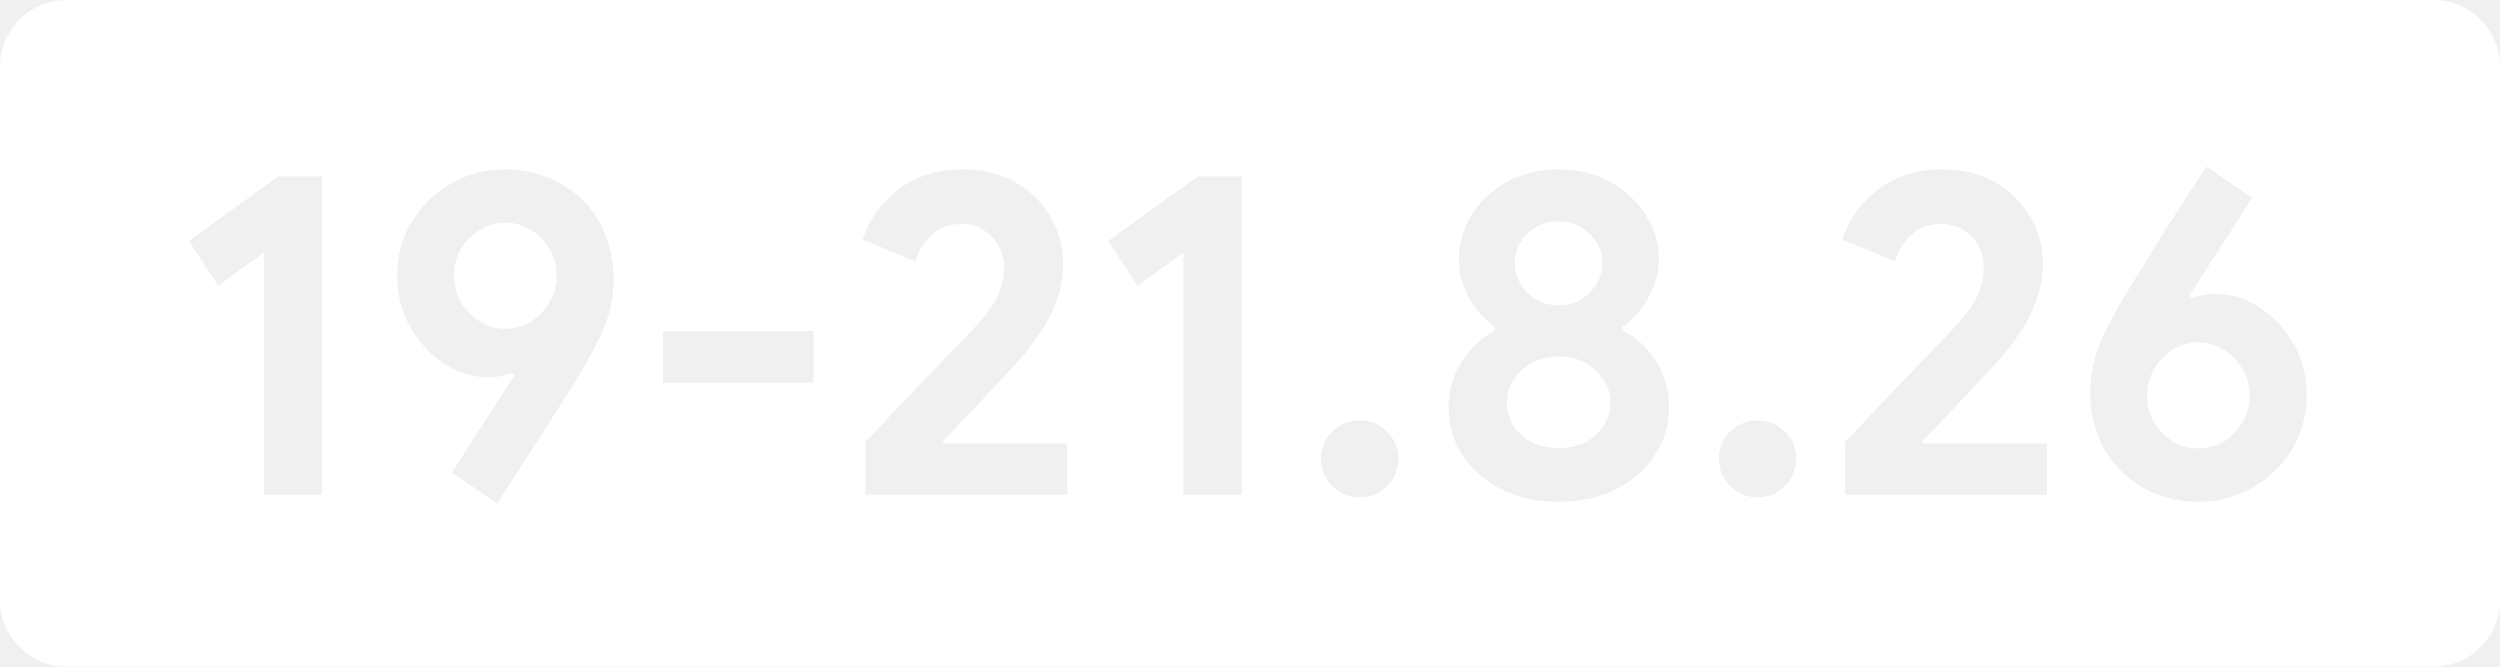
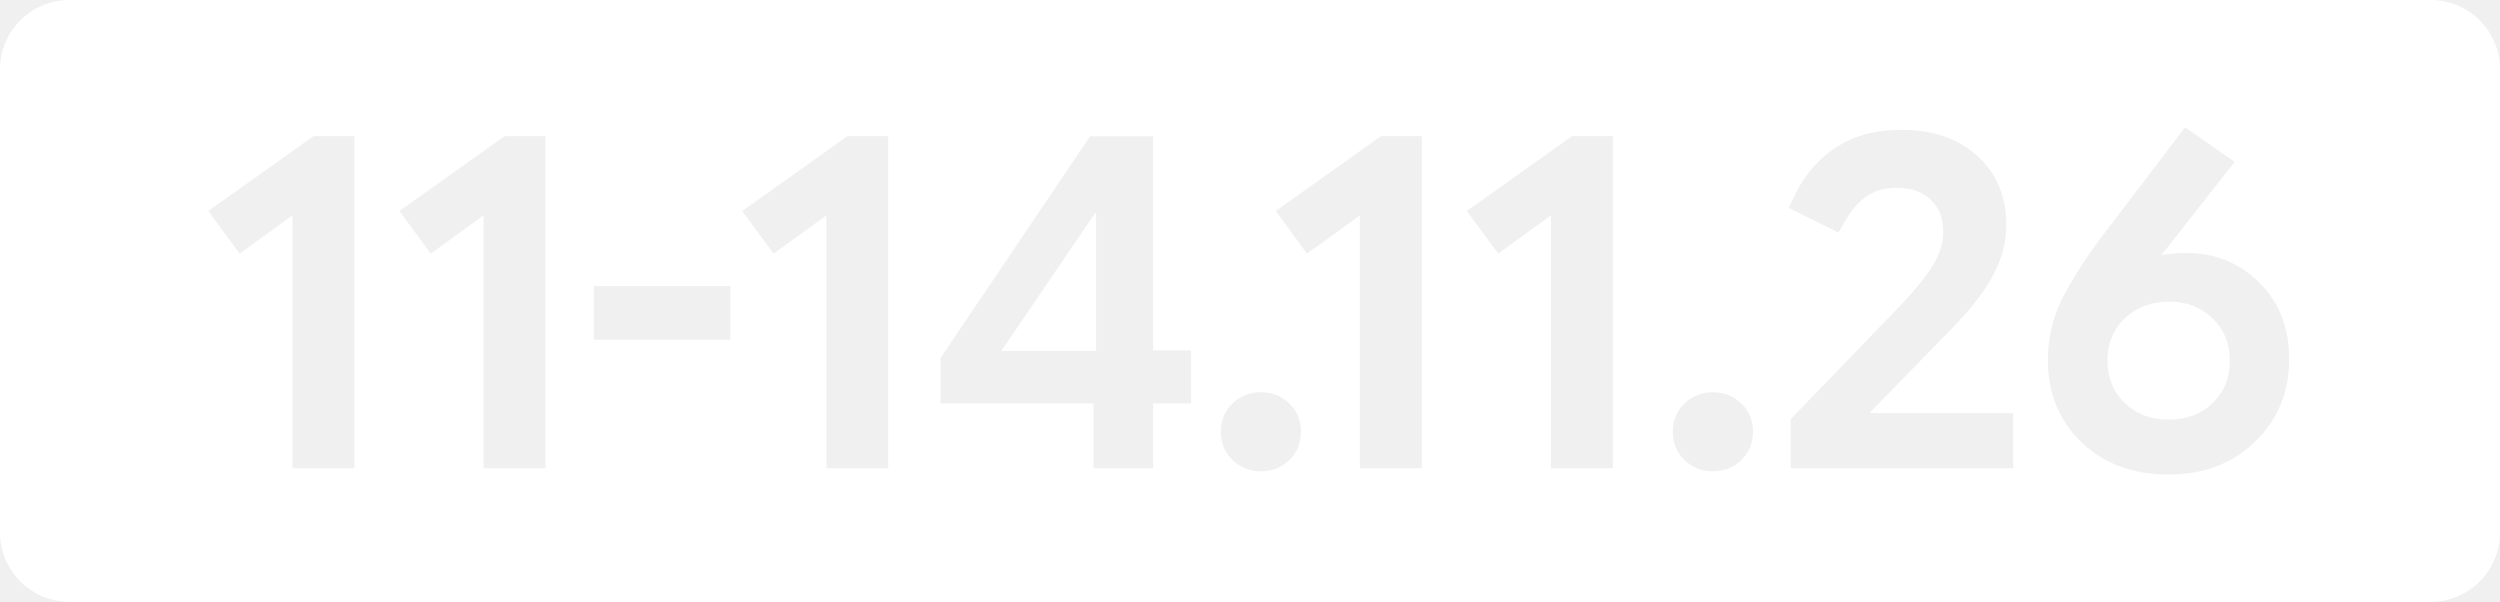
- <svg xmlns="http://www.w3.org/2000/svg" width="225" height="60" viewBox="0 0 225 60" fill="none">
-   <path d="M219 0C222.314 0 225 2.686 225 6V54C225 57.314 222.314 60 219 60H6C2.686 60 4.83207e-08 57.314 0 54V6C7.73132e-07 2.686 2.686 7.85188e-08 6 0H219ZM45.389 15.24C43.709 15.24 42.136 15.654 40.669 16.48C39.202 17.307 38.015 18.44 37.108 19.88C36.202 21.32 35.749 22.96 35.749 24.8C35.749 26.533 36.149 28.094 36.949 29.48C37.749 30.867 38.775 31.96 40.028 32.76C41.282 33.56 42.603 33.96 43.989 33.96C44.389 33.96 44.762 33.92 45.108 33.84C45.482 33.76 45.802 33.666 46.068 33.56L46.309 33.8C45.882 34.466 45.429 35.16 44.949 35.88C44.496 36.6 44.016 37.347 43.509 38.12C43.029 38.867 42.548 39.614 42.068 40.36C41.589 41.107 41.122 41.827 40.669 42.52L44.749 45.32C45.416 44.254 46.136 43.133 46.909 41.96C47.682 40.76 48.442 39.574 49.188 38.4C49.962 37.2 50.682 36.08 51.349 35.04C52.389 33.387 53.295 31.76 54.068 30.16C54.842 28.56 55.228 26.84 55.228 25C55.228 23.773 55.015 22.587 54.589 21.44C54.189 20.267 53.602 19.254 52.829 18.4C51.976 17.44 50.909 16.68 49.629 16.12C48.376 15.534 46.962 15.24 45.389 15.24ZM140.294 15.24C138.561 15.24 137.014 15.614 135.654 16.36C134.294 17.107 133.227 18.094 132.454 19.32C131.681 20.547 131.294 21.894 131.294 23.36C131.294 24.187 131.441 25 131.734 25.8C132.054 26.573 132.455 27.28 132.935 27.92C133.441 28.533 133.974 29.041 134.534 29.44V29.76C133.814 30.133 133.134 30.654 132.494 31.32C131.881 31.987 131.375 32.773 130.975 33.68C130.575 34.56 130.374 35.573 130.374 36.72C130.374 38.266 130.788 39.68 131.614 40.96C132.468 42.24 133.641 43.267 135.134 44.04C136.627 44.787 138.347 45.16 140.294 45.16C142.267 45.16 143.987 44.787 145.454 44.04C146.947 43.267 148.108 42.24 148.935 40.96C149.788 39.68 150.214 38.266 150.214 36.72C150.214 35.573 150.014 34.546 149.614 33.64C149.241 32.733 148.734 31.947 148.095 31.28C147.481 30.614 146.788 30.106 146.015 29.76V29.44C146.601 29.04 147.134 28.533 147.614 27.92C148.121 27.28 148.521 26.573 148.814 25.8C149.134 25 149.294 24.187 149.294 23.36C149.294 21.894 148.895 20.547 148.095 19.32C147.321 18.094 146.254 17.107 144.895 16.36C143.561 15.614 142.027 15.24 140.294 15.24ZM198.601 15C198.041 15.8 197.481 16.64 196.921 17.52C196.361 18.399 195.787 19.294 195.2 20.2C194.64 21.08 194.094 21.96 193.561 22.84C193.027 23.72 192.508 24.56 192.001 25.36C190.961 27.014 190.054 28.64 189.28 30.24C188.507 31.84 188.121 33.56 188.121 35.4C188.121 36.627 188.334 37.853 188.761 39.08C189.214 40.28 189.854 41.307 190.681 42.16C191.534 43.067 192.574 43.8 193.801 44.36C195.054 44.894 196.441 45.16 197.961 45.16C199.214 45.16 200.414 44.92 201.561 44.44C202.734 43.961 203.774 43.294 204.681 42.44C205.587 41.587 206.294 40.574 206.801 39.4C207.334 38.227 207.601 36.96 207.601 35.6C207.601 33.84 207.2 32.28 206.4 30.92C205.6 29.533 204.574 28.44 203.32 27.64C202.067 26.84 200.747 26.44 199.36 26.44C198.96 26.44 198.587 26.48 198.24 26.56C197.894 26.613 197.574 26.706 197.28 26.84L197.041 26.6C197.441 25.986 197.88 25.306 198.36 24.56C198.84 23.813 199.334 23.04 199.841 22.24C200.374 21.44 200.88 20.667 201.36 19.92C201.84 19.147 202.281 18.44 202.681 17.8L198.601 15ZM122.377 37.84C121.417 37.84 120.591 38.173 119.897 38.84C119.231 39.507 118.897 40.32 118.897 41.28C118.898 42.24 119.231 43.066 119.897 43.76C120.591 44.426 121.417 44.76 122.377 44.76C123.337 44.76 124.151 44.426 124.817 43.76C125.511 43.066 125.857 42.24 125.857 41.28C125.857 40.32 125.511 39.507 124.817 38.84C124.151 38.173 123.337 37.84 122.377 37.84ZM158.185 37.84C157.225 37.84 156.398 38.173 155.705 38.84C155.038 39.507 154.705 40.32 154.705 41.28C154.705 42.24 155.038 43.066 155.705 43.76C156.398 44.426 157.225 44.76 158.185 44.76C159.145 44.76 159.958 44.426 160.625 43.76C161.318 43.066 161.665 42.24 161.665 41.28C161.665 40.32 161.318 39.507 160.625 38.84C159.958 38.173 159.145 37.84 158.185 37.84ZM25.04 15.88L17 21.68L19.641 25.72L23.76 22.72V44.52H29V15.88H25.04ZM86.65 15.24C85.37 15.24 84.21 15.427 83.17 15.8C82.157 16.173 81.277 16.68 80.53 17.32C79.784 17.934 79.17 18.614 78.69 19.36C78.211 20.107 77.864 20.84 77.65 21.56L82.37 23.52C82.557 22.933 82.823 22.386 83.17 21.88C83.517 21.373 83.97 20.96 84.53 20.64C85.09 20.32 85.77 20.16 86.57 20.16C87.37 20.16 88.05 20.36 88.61 20.76C89.197 21.133 89.636 21.614 89.93 22.2C90.223 22.787 90.37 23.373 90.37 23.96C90.37 24.866 90.184 25.746 89.811 26.6C89.437 27.426 88.784 28.334 87.851 29.32C87.584 29.614 87.157 30.067 86.57 30.68C85.984 31.293 85.317 31.986 84.57 32.76C83.85 33.506 83.103 34.28 82.33 35.08C81.583 35.88 80.877 36.627 80.21 37.32C79.57 38.014 79.037 38.587 78.61 39.04L77.891 39.76V44.52H96.05V39.92H84.97L84.851 39.68C85.091 39.466 85.397 39.16 85.77 38.76C86.17 38.333 86.61 37.867 87.09 37.36C87.57 36.854 88.064 36.333 88.57 35.8C89.077 35.24 89.57 34.707 90.05 34.2C90.556 33.694 90.997 33.227 91.37 32.8C92.17 31.947 92.89 31.04 93.53 30.08C94.197 29.12 94.716 28.107 95.09 27.04C95.49 25.947 95.69 24.84 95.69 23.72C95.69 22.227 95.317 20.84 94.57 19.56C93.85 18.28 92.81 17.24 91.45 16.44C90.117 15.64 88.517 15.24 86.65 15.24ZM107.789 15.88L99.749 21.68L102.389 25.72L106.509 22.72V44.52H111.749V15.88H107.789ZM174.822 15.24C173.542 15.24 172.382 15.427 171.342 15.8C170.329 16.173 169.449 16.68 168.702 17.32C167.956 17.934 167.342 18.614 166.862 19.36C166.382 20.107 166.036 20.84 165.822 21.56L170.542 23.52C170.729 22.933 170.995 22.386 171.342 21.88C171.688 21.373 172.142 20.96 172.702 20.64C173.262 20.32 173.942 20.16 174.742 20.16C175.542 20.16 176.222 20.36 176.782 20.76C177.369 21.133 177.808 21.614 178.102 22.2C178.395 22.787 178.542 23.373 178.542 23.96C178.542 24.866 178.356 25.746 177.982 26.6C177.609 27.426 176.956 28.334 176.022 29.32C175.756 29.614 175.329 30.067 174.742 30.68C174.156 31.293 173.489 31.986 172.742 32.76C172.022 33.506 171.275 34.28 170.502 35.08C169.755 35.88 169.048 36.627 168.382 37.32C167.742 38.014 167.209 38.587 166.782 39.04L166.062 39.76V44.52H184.222V39.92H173.142L173.022 39.68C173.262 39.466 173.569 39.16 173.942 38.76C174.342 38.333 174.782 37.867 175.262 37.36C175.742 36.854 176.236 36.333 176.742 35.8C177.249 35.24 177.742 34.707 178.222 34.2C178.728 33.694 179.169 33.227 179.542 32.8C180.342 31.947 181.062 31.04 181.702 30.08C182.369 29.12 182.888 28.107 183.262 27.04C183.662 25.947 183.862 24.84 183.862 23.72C183.862 22.227 183.489 20.84 182.742 19.56C182.022 18.28 180.982 17.24 179.622 16.44C178.289 15.64 176.689 15.24 174.822 15.24ZM197.841 30.8C198.641 30.8 199.388 31.014 200.081 31.44C200.801 31.867 201.374 32.454 201.801 33.2C202.254 33.92 202.48 34.733 202.48 35.64C202.48 36.52 202.254 37.32 201.801 38.04C201.374 38.76 200.814 39.333 200.121 39.76C199.428 40.16 198.667 40.36 197.841 40.36C197.041 40.36 196.294 40.16 195.601 39.76C194.907 39.333 194.334 38.76 193.881 38.04C193.454 37.32 193.24 36.52 193.24 35.64C193.24 34.733 193.454 33.92 193.881 33.2C194.334 32.454 194.907 31.867 195.601 31.44C196.321 31.014 197.067 30.8 197.841 30.8ZM140.294 32.08C141.174 32.08 141.961 32.266 142.654 32.64C143.348 33.013 143.894 33.52 144.294 34.16C144.721 34.773 144.935 35.453 144.935 36.2C144.935 36.973 144.734 37.68 144.334 38.32C143.934 38.933 143.387 39.427 142.694 39.8C142.001 40.147 141.201 40.32 140.294 40.32C139.387 40.32 138.574 40.146 137.854 39.8C137.161 39.426 136.614 38.934 136.214 38.32C135.814 37.68 135.614 36.973 135.614 36.2C135.614 35.454 135.814 34.773 136.214 34.16C136.641 33.52 137.201 33.013 137.895 32.64C138.614 32.267 139.414 32.08 140.294 32.08ZM59.665 29.8V34.44H73.225V29.8H59.665ZM45.509 20.04C46.309 20.04 47.056 20.253 47.749 20.68C48.442 21.08 49.002 21.64 49.429 22.36C49.882 23.054 50.108 23.853 50.108 24.76C50.108 25.666 49.882 26.494 49.429 27.24C49.002 27.96 48.442 28.533 47.749 28.96C47.056 29.387 46.309 29.6 45.509 29.6C44.709 29.6 43.949 29.387 43.228 28.96C42.535 28.533 41.962 27.96 41.509 27.24C41.082 26.494 40.869 25.666 40.869 24.76C40.869 23.853 41.082 23.054 41.509 22.36C41.962 21.64 42.535 21.08 43.228 20.68C43.949 20.253 44.709 20.04 45.509 20.04ZM140.294 19.92C141.387 19.92 142.308 20.293 143.055 21.04C143.828 21.76 144.214 22.64 144.214 23.68C144.214 24.693 143.828 25.587 143.055 26.36C142.308 27.107 141.387 27.48 140.294 27.48C139.547 27.48 138.867 27.307 138.254 26.96C137.667 26.613 137.201 26.146 136.854 25.56C136.508 24.973 136.334 24.346 136.334 23.68C136.334 22.64 136.708 21.76 137.454 21.04C138.227 20.293 139.174 19.92 140.294 19.92Z" fill="white" />
+ <svg xmlns="http://www.w3.org/2000/svg" width="216" height="52" viewBox="0 0 216 52" fill="none">
+   <path d="M210 0C213.314 1.54621e-06 216 2.686 216 6V46C216 49.314 213.314 52 210 52H6C2.686 52 1.61069e-08 49.314 0 46V6C6.44277e-07 2.686 2.686 2.41596e-08 6 0H210ZM181.924 20.012C180.402 22.001 179.187 23.864 178.279 25.6C177.385 27.322 176.938 29.164 176.938 31.127C176.938 33.984 177.905 36.347 179.841 38.216C181.777 40.072 184.287 41 187.371 41C190.402 41 192.892 40.052 194.841 38.156C196.803 36.26 197.785 33.883 197.785 31.026C197.785 28.316 196.924 26.113 195.202 24.418C193.48 22.709 191.383 21.855 188.913 21.855C188.174 21.855 187.451 21.92 186.741 22.048L193.079 13.984L188.793 11L181.924 20.012ZM108.942 33.891C107.968 33.891 107.146 34.218 106.479 34.872C105.811 35.513 105.478 36.32 105.478 37.295C105.478 38.27 105.811 39.084 106.479 39.738C107.146 40.392 107.968 40.72 108.942 40.72C109.93 40.72 110.751 40.392 111.405 39.738C112.073 39.084 112.406 38.27 112.406 37.295C112.406 36.32 112.073 35.513 111.405 34.872C110.751 34.218 109.93 33.891 108.942 33.891ZM147.994 33.891C147.02 33.891 146.199 34.218 145.531 34.872C144.864 35.513 144.529 36.32 144.529 37.295C144.529 38.27 144.864 39.084 145.531 39.738C146.199 40.392 147.02 40.72 147.994 40.72C148.982 40.72 149.803 40.392 150.457 39.738C151.125 39.084 151.459 38.27 151.459 37.295C151.459 36.32 151.125 35.513 150.457 34.872C149.803 34.218 148.982 33.891 147.994 33.891ZM27.092 11.761L18 18.23L20.703 21.914L25.27 18.61V40.459H30.617V11.761H27.092ZM43.603 11.761L34.512 18.23L37.216 21.914L41.781 18.61V40.459H47.129V11.761H43.603ZM73.224 11.761L64.132 18.23L66.835 21.914L71.401 18.61V40.459H76.749V11.761H73.224ZM94.182 11.781L81.265 30.927V34.852H94.481V40.459H99.629V34.852H102.913V30.266H99.629V11.781H94.182ZM119.316 11.761L110.225 18.23L112.928 21.914L117.494 18.61V40.459H122.842V11.761H119.316ZM135.828 11.761L126.735 18.23L129.439 21.914L134.006 18.61V40.459H139.353V11.761H135.828ZM164.31 11.221C162.721 11.221 161.352 11.454 160.204 11.921C159.056 12.388 158.068 13.029 157.24 13.844C156.412 14.645 155.752 15.533 155.258 16.508C154.777 17.469 154.536 17.949 154.536 17.949L158.843 20.092C158.85 20.079 159.024 19.779 159.363 19.191C159.71 18.577 160.097 18.043 160.524 17.589C160.965 17.135 161.452 16.794 161.986 16.567C162.52 16.34 163.155 16.227 163.889 16.227C165.144 16.227 166.125 16.574 166.833 17.269C167.54 17.949 167.894 18.864 167.895 20.012C167.895 21 167.581 21.995 166.953 22.996C166.339 23.997 165.277 25.279 163.769 26.841L154.717 36.214V40.459H173.942V35.693H161.626L161.586 35.613L168.295 28.744C170.084 26.942 171.372 25.319 172.16 23.877C172.948 22.435 173.342 20.953 173.342 19.432C173.342 16.975 172.514 14.992 170.858 13.483C169.203 11.975 167.02 11.221 164.31 11.221ZM187.411 26.061C188.92 26.061 190.168 26.541 191.156 27.502C192.157 28.463 192.658 29.678 192.658 31.146C192.658 32.642 192.165 33.871 191.177 34.832C190.189 35.78 188.92 36.254 187.371 36.254C185.836 36.254 184.568 35.773 183.566 34.812C182.578 33.85 182.084 32.628 182.084 31.146C182.084 29.678 182.585 28.463 183.586 27.502C184.601 26.541 185.876 26.061 187.411 26.061ZM94.702 18.43V30.326H86.512L94.603 18.43H94.702ZM51.304 24.719V29.345H63.1V24.719H51.304Z" fill="white" />
</svg>
